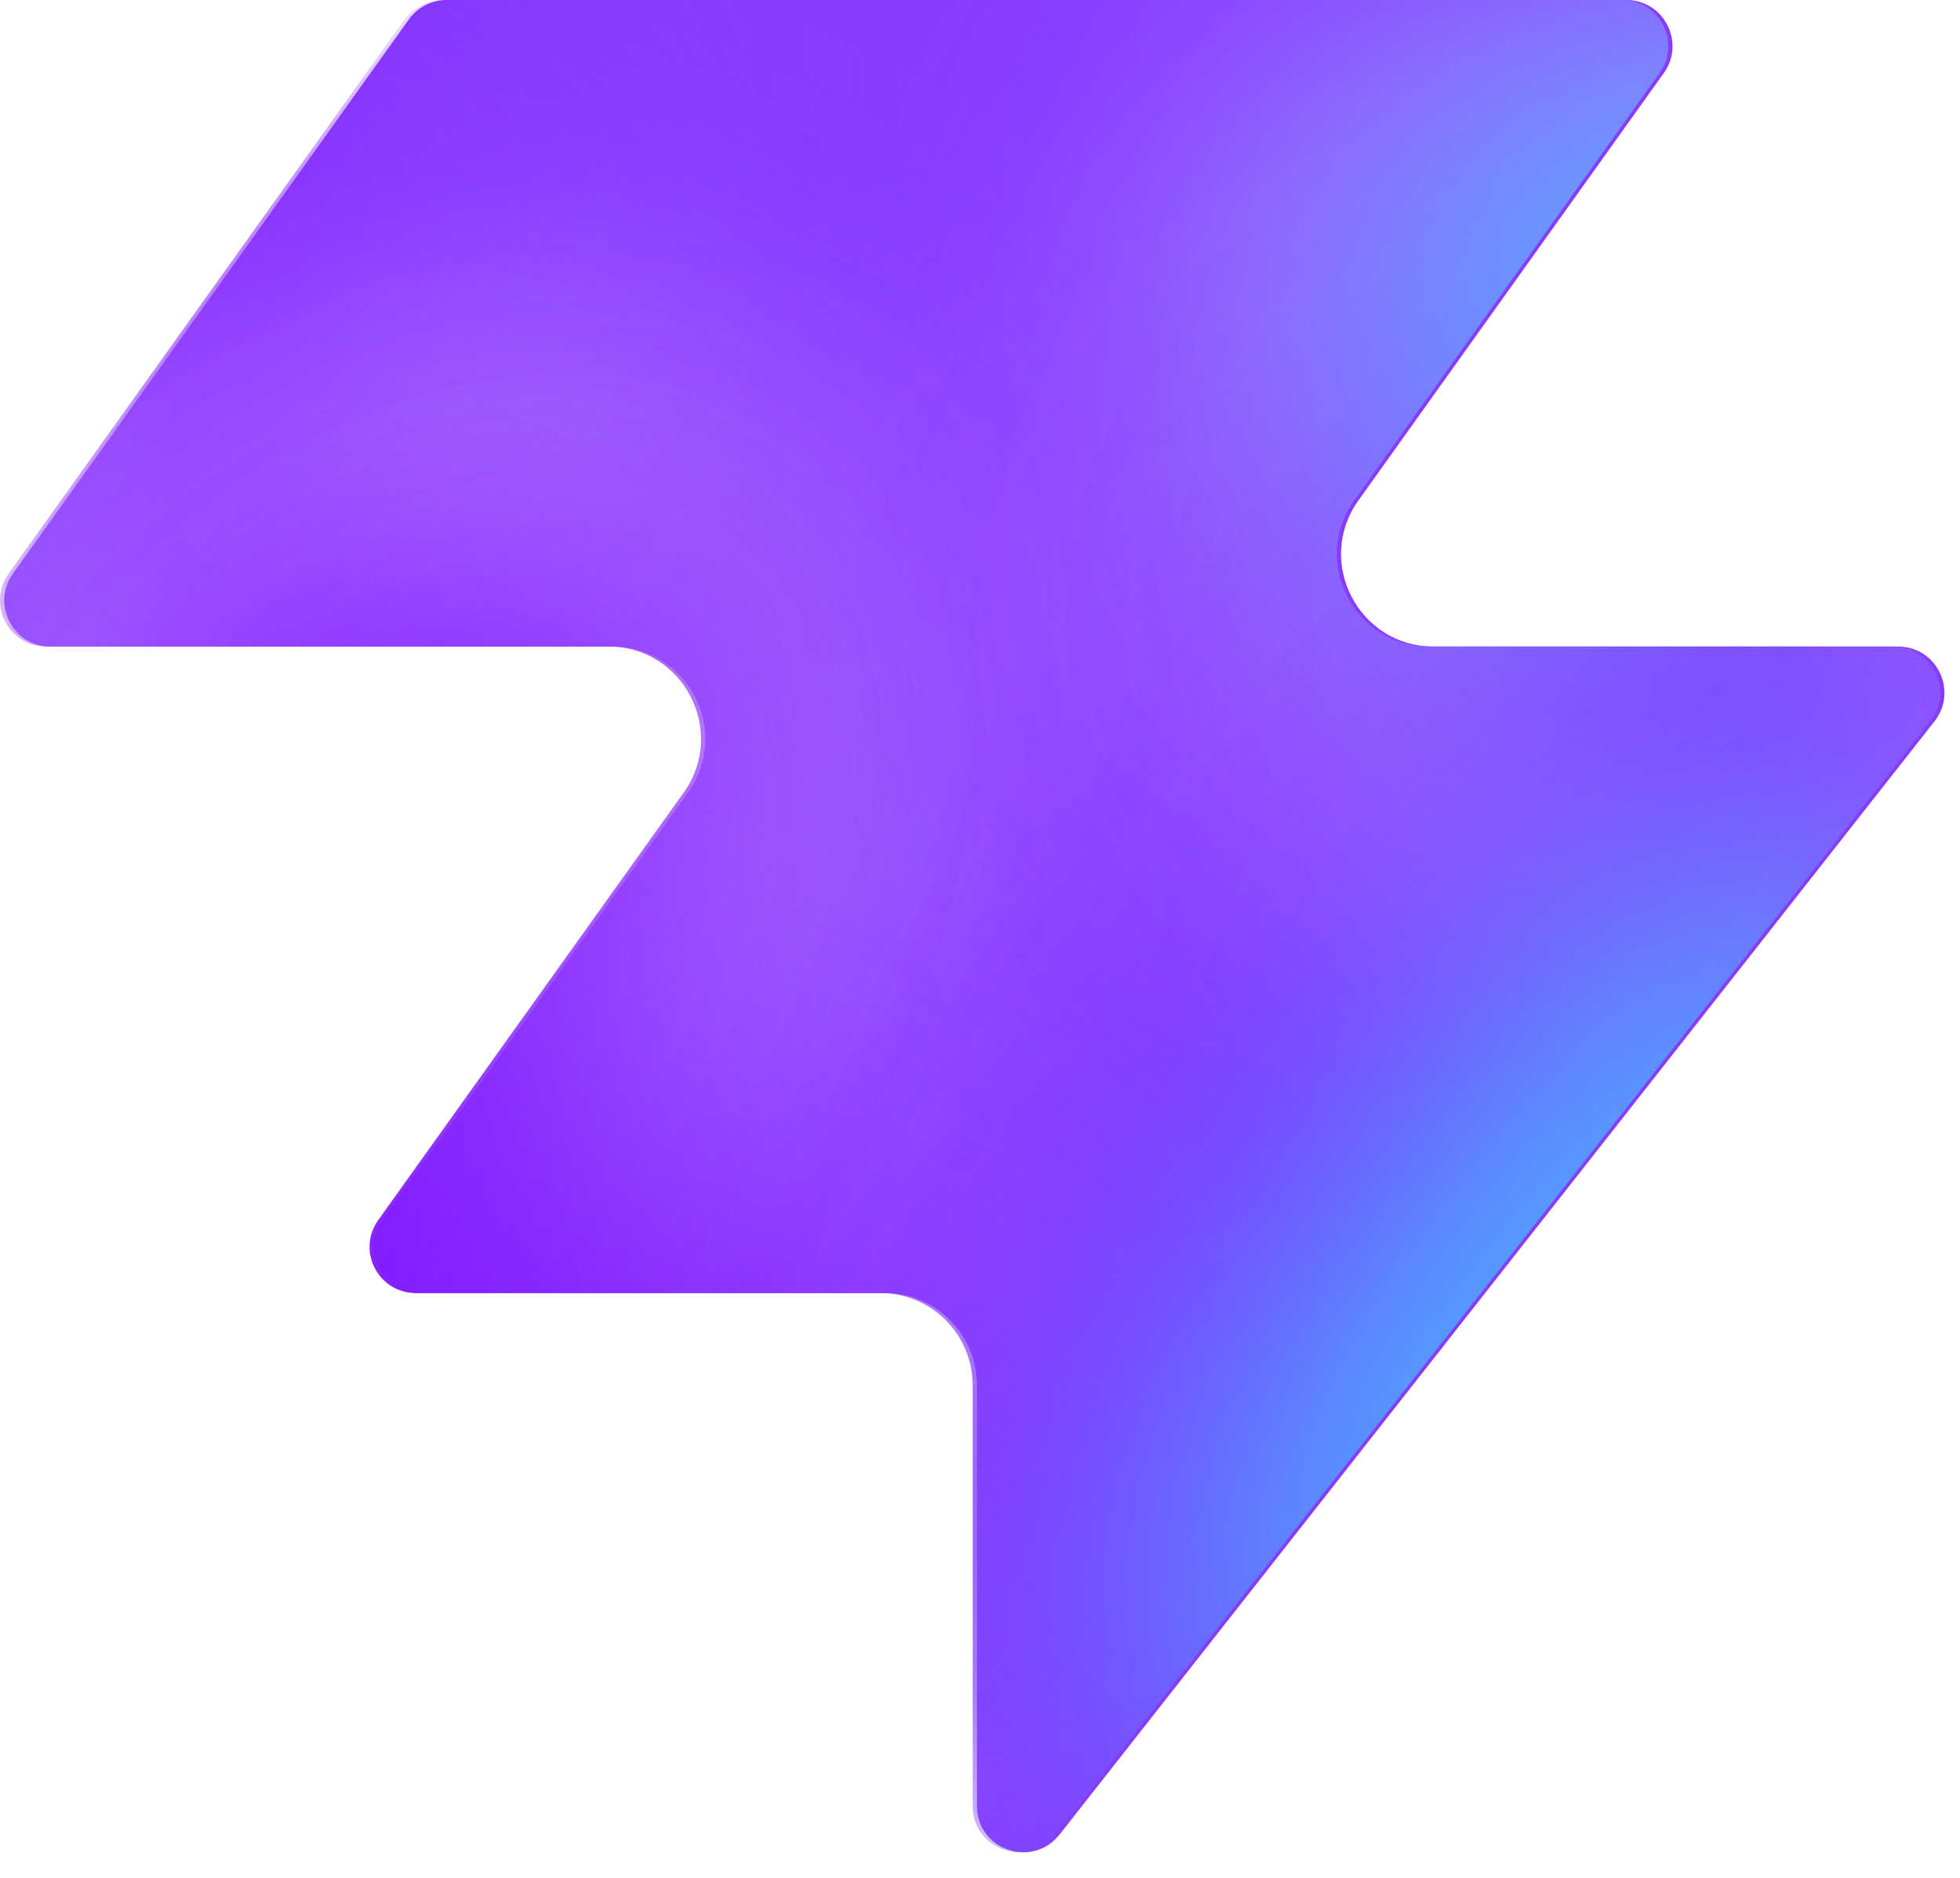
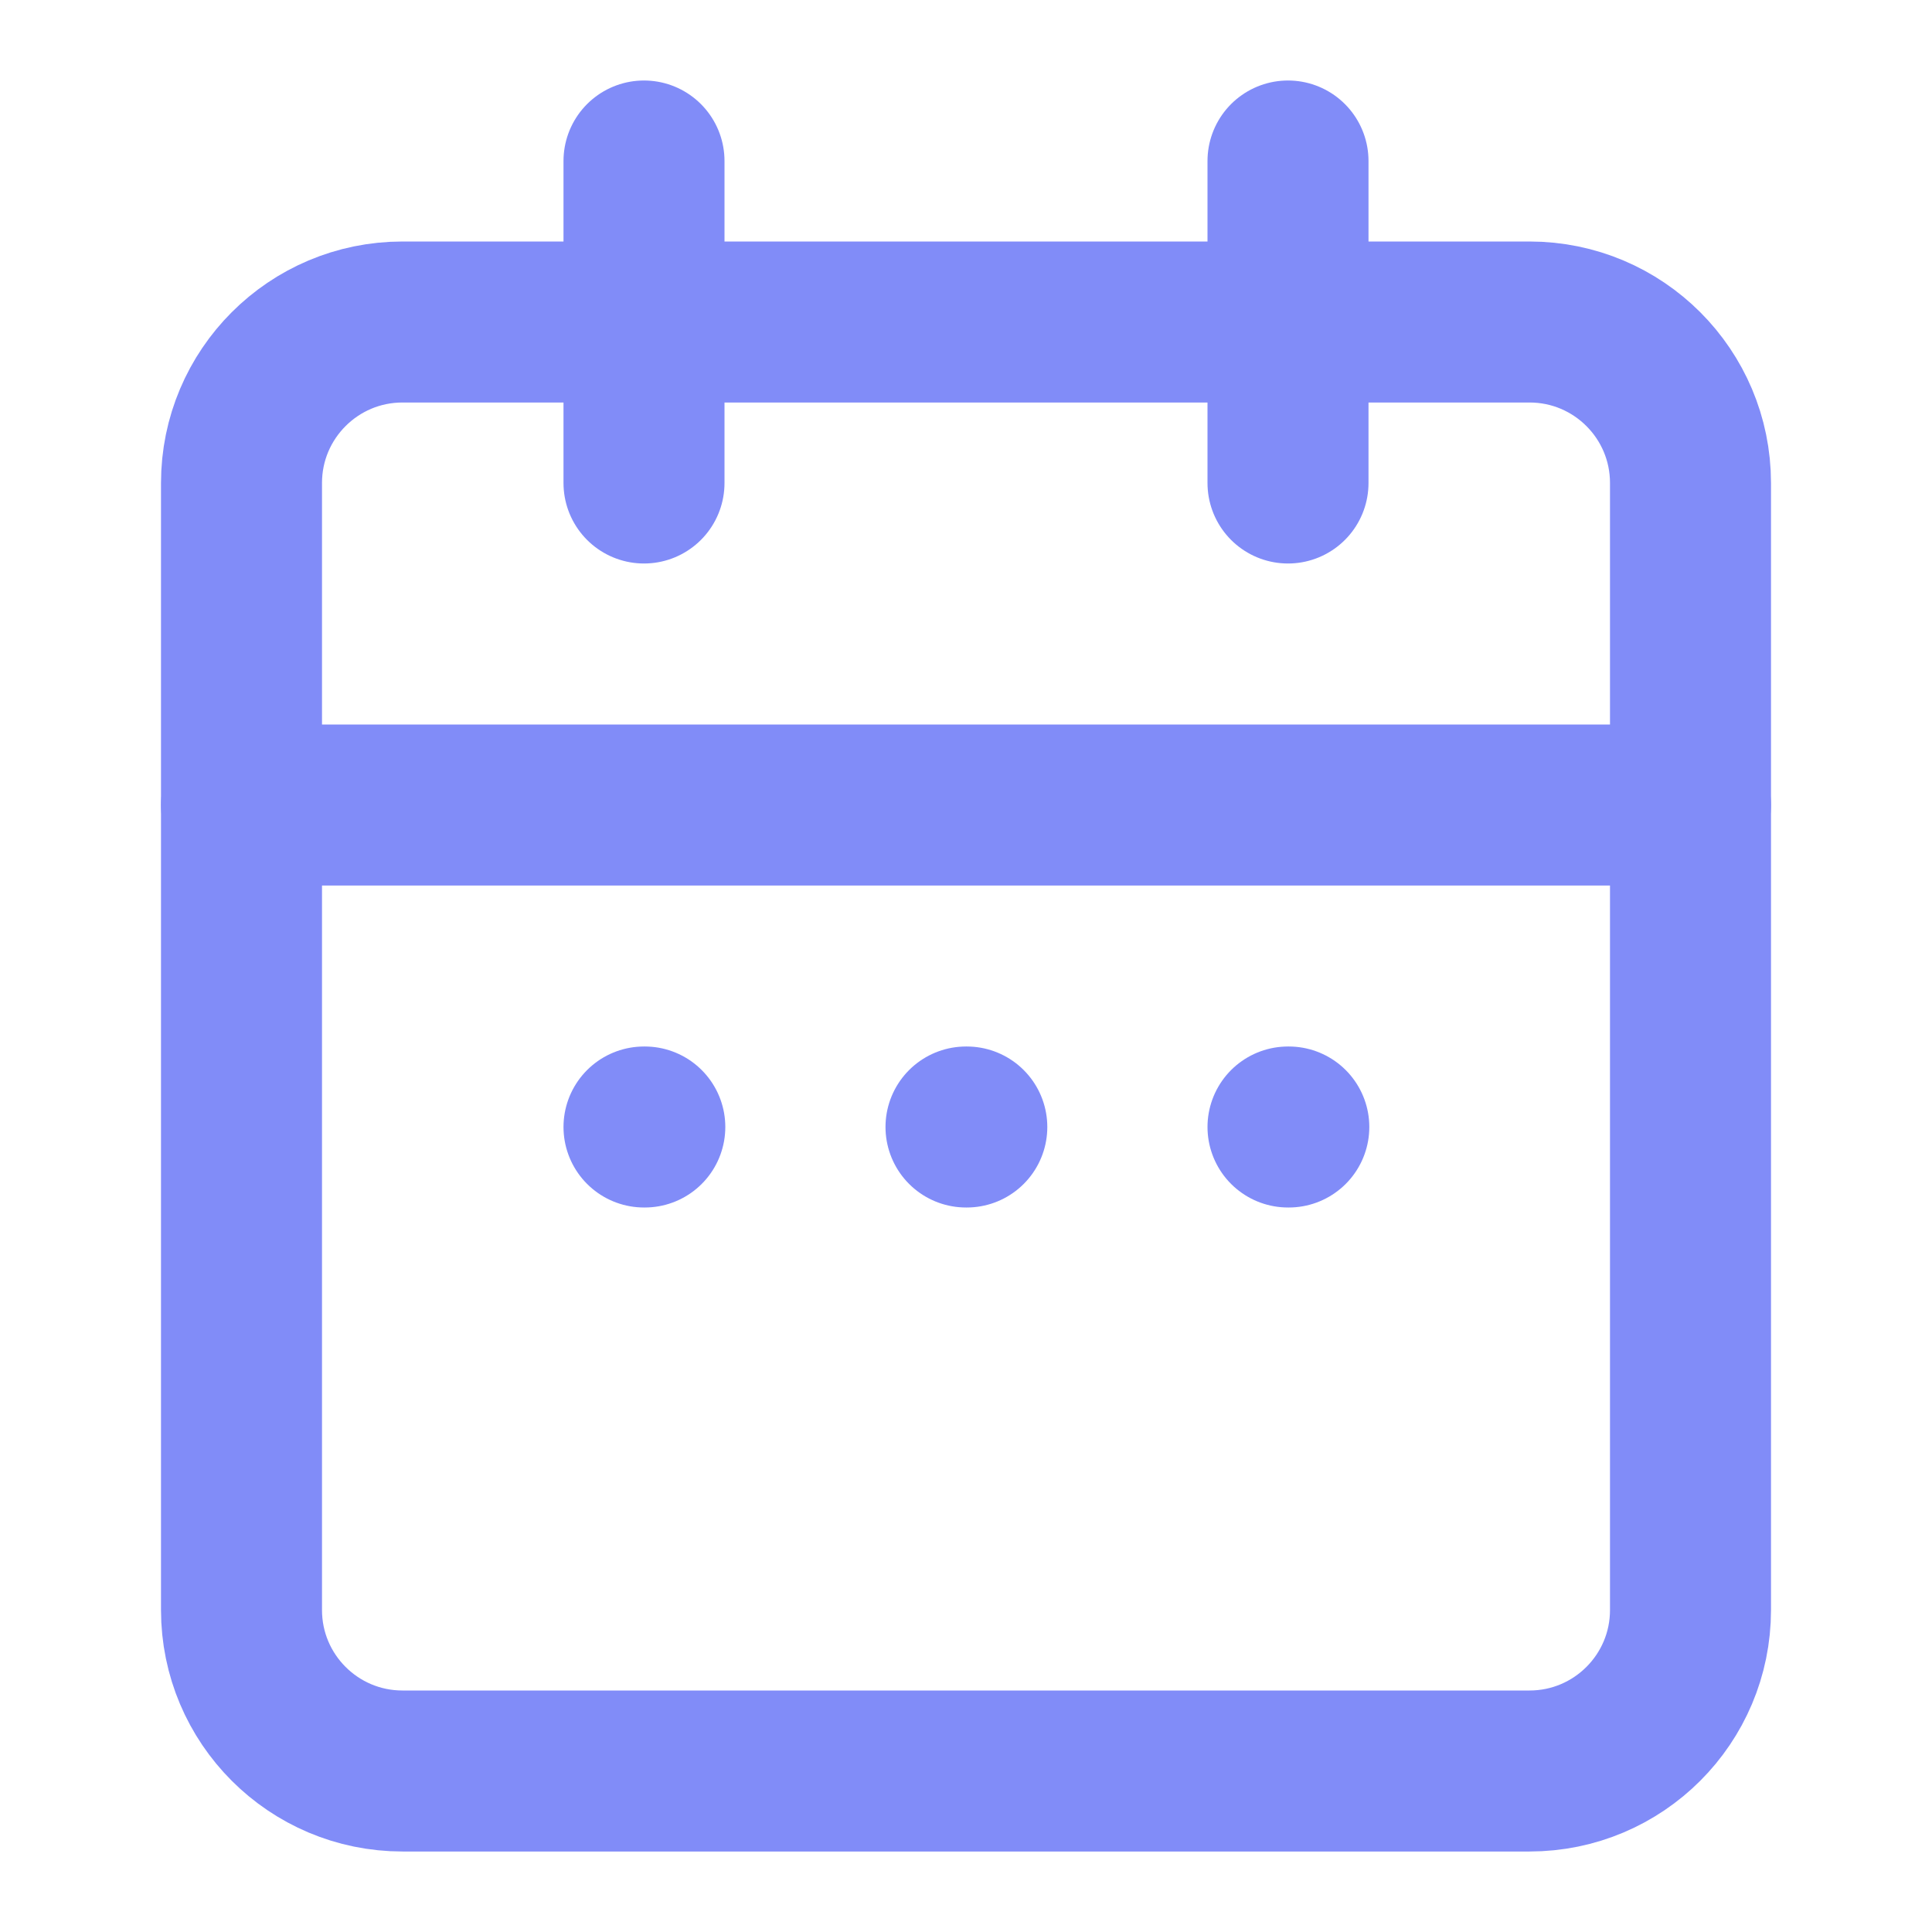
- <svg xmlns="http://www.w3.org/2000/svg" width="48" height="46" fill="none" viewBox="0 0 48 46">
-   <path fill="#863bff" d="M25.946 44.938c-.664.845-2.021.375-2.021-.698V33.937a2.26 2.26 0 0 0-2.262-2.262H10.287c-.92 0-1.456-1.04-.92-1.788l7.48-10.471c1.07-1.497 0-3.578-1.842-3.578H1.237c-.92 0-1.456-1.04-.92-1.788L10.013.474c.214-.297.556-.474.92-.474h28.894c.92 0 1.456 1.04.92 1.788l-7.48 10.471c-1.07 1.498 0 3.579 1.842 3.579h11.377c.943 0 1.473 1.088.89 1.83L25.947 44.94z" style="fill:#863bff;fill:color(display-p3 .525 .23 1);fill-opacity:1" />
-   <mask id="a" width="48" height="46" x="0" y="0" maskUnits="userSpaceOnUse" style="mask-type:alpha">
-     <path fill="#000" d="M25.842 44.938c-.664.844-2.021.375-2.021-.698V33.937a2.26 2.26 0 0 0-2.262-2.262H10.183c-.92 0-1.456-1.04-.92-1.788l7.48-10.471c1.07-1.498 0-3.579-1.842-3.579H1.133c-.92 0-1.456-1.04-.92-1.787L9.91.473c.214-.297.556-.474.92-.474h28.894c.92 0 1.456 1.04.92 1.788l-7.48 10.471c-1.07 1.498 0 3.578 1.842 3.578h11.377c.943 0 1.473 1.088.89 1.832L25.843 44.94z" style="fill:#000;fill-opacity:1" />
-   </mask>
-   <g mask="url(#a)">
-     <g filter="url(#b)">
-       <ellipse cx="5.508" cy="14.704" fill="#ede6ff" rx="5.508" ry="14.704" style="fill:#ede6ff;fill:color(display-p3 .927 .903 1);fill-opacity:1" transform="matrix(.00324 1 1 -.00324 -4.47 31.516)" />
-     </g>
-     <g filter="url(#c)">
-       <ellipse cx="10.399" cy="29.851" fill="#ede6ff" rx="10.399" ry="29.851" style="fill:#ede6ff;fill:color(display-p3 .927 .903 1);fill-opacity:1" transform="matrix(.00324 1 1 -.00324 -39.328 7.883)" />
-     </g>
-     <g filter="url(#d)">
-       <ellipse cx="5.508" cy="30.487" fill="#7e14ff" rx="5.508" ry="30.487" style="fill:#7e14ff;fill:color(display-p3 .492 .077 1);fill-opacity:1" transform="rotate(89.814 -25.913 -14.639)scale(1 -1)" />
-     </g>
-     <g filter="url(#e)">
-       <ellipse cx="5.508" cy="30.599" fill="#7e14ff" rx="5.508" ry="30.599" style="fill:#7e14ff;fill:color(display-p3 .492 .077 1);fill-opacity:1" transform="rotate(89.814 -32.644 -3.334)scale(1 -1)" />
-     </g>
-     <g filter="url(#f)">
-       <ellipse cx="5.508" cy="30.599" fill="#7e14ff" rx="5.508" ry="30.599" style="fill:#7e14ff;fill:color(display-p3 .492 .077 1);fill-opacity:1" transform="matrix(.00324 1 1 -.00324 -34.34 30.47)" />
-     </g>
-     <g filter="url(#g)">
-       <ellipse cx="14.072" cy="22.078" fill="#ede6ff" rx="14.072" ry="22.078" style="fill:#ede6ff;fill:color(display-p3 .927 .903 1);fill-opacity:1" transform="rotate(93.35 24.506 48.493)scale(-1 1)" />
-     </g>
-     <g filter="url(#h)">
-       <ellipse cx="3.47" cy="21.501" fill="#7e14ff" rx="3.47" ry="21.501" style="fill:#7e14ff;fill:color(display-p3 .492 .077 1);fill-opacity:1" transform="rotate(89.009 28.708 47.59)scale(-1 1)" />
-     </g>
-     <g filter="url(#i)">
-       <ellipse cx="3.47" cy="21.501" fill="#7e14ff" rx="3.47" ry="21.501" style="fill:#7e14ff;fill:color(display-p3 .492 .077 1);fill-opacity:1" transform="rotate(89.009 28.708 47.59)scale(-1 1)" />
-     </g>
-     <g filter="url(#j)">
-       <ellipse cx=".387" cy="8.972" fill="#7e14ff" rx="4.407" ry="29.108" style="fill:#7e14ff;fill:color(display-p3 .492 .077 1);fill-opacity:1" transform="rotate(39.51 .387 8.972)" />
-     </g>
-     <g filter="url(#k)">
-       <ellipse cx="47.523" cy="-6.092" fill="#7e14ff" rx="4.407" ry="29.108" style="fill:#7e14ff;fill:color(display-p3 .492 .077 1);fill-opacity:1" transform="rotate(37.892 47.523 -6.092)" />
-     </g>
-     <g filter="url(#l)">
-       <ellipse cx="41.412" cy="6.333" fill="#47bfff" rx="5.971" ry="9.665" style="fill:#47bfff;fill:color(display-p3 .28 .748 1);fill-opacity:1" transform="rotate(37.892 41.412 6.333)" />
-     </g>
-     <g filter="url(#m)">
-       <ellipse cx="-1.879" cy="38.332" fill="#7e14ff" rx="4.407" ry="29.108" style="fill:#7e14ff;fill:color(display-p3 .492 .077 1);fill-opacity:1" transform="rotate(37.892 -1.88 38.332)" />
-     </g>
-     <g filter="url(#n)">
-       <ellipse cx="-1.879" cy="38.332" fill="#7e14ff" rx="4.407" ry="29.108" style="fill:#7e14ff;fill:color(display-p3 .492 .077 1);fill-opacity:1" transform="rotate(37.892 -1.88 38.332)" />
-     </g>
-     <g filter="url(#o)">
-       <ellipse cx="35.651" cy="29.907" fill="#7e14ff" rx="4.407" ry="29.108" style="fill:#7e14ff;fill:color(display-p3 .492 .077 1);fill-opacity:1" transform="rotate(37.892 35.651 29.907)" />
-     </g>
-     <g filter="url(#p)">
-       <ellipse cx="38.418" cy="32.4" fill="#47bfff" rx="5.971" ry="15.297" style="fill:#47bfff;fill:color(display-p3 .28 .748 1);fill-opacity:1" transform="rotate(37.892 38.418 32.4)" />
-     </g>
-   </g>
-   <defs>
-     <filter id="b" width="60.045" height="41.654" x="-19.77" y="16.149" color-interpolation-filters="sRGB" filterUnits="userSpaceOnUse">
-       <feFlood flood-opacity="0" result="BackgroundImageFix" />
-       <feBlend in="SourceGraphic" in2="BackgroundImageFix" result="shape" />
-       <feGaussianBlur result="effect1_foregroundBlur_2002_17158" stdDeviation="7.659" />
-     </filter>
-     <filter id="c" width="90.34" height="51.437" x="-54.613" y="-7.533" color-interpolation-filters="sRGB" filterUnits="userSpaceOnUse">
-       <feFlood flood-opacity="0" result="BackgroundImageFix" />
-       <feBlend in="SourceGraphic" in2="BackgroundImageFix" result="shape" />
-       <feGaussianBlur result="effect1_foregroundBlur_2002_17158" stdDeviation="7.659" />
-     </filter>
-     <filter id="d" width="79.355" height="29.4" x="-49.64" y="2.03" color-interpolation-filters="sRGB" filterUnits="userSpaceOnUse">
-       <feFlood flood-opacity="0" result="BackgroundImageFix" />
-       <feBlend in="SourceGraphic" in2="BackgroundImageFix" result="shape" />
-       <feGaussianBlur result="effect1_foregroundBlur_2002_17158" stdDeviation="4.596" />
-     </filter>
-     <filter id="e" width="79.579" height="29.4" x="-45.045" y="20.029" color-interpolation-filters="sRGB" filterUnits="userSpaceOnUse">
-       <feFlood flood-opacity="0" result="BackgroundImageFix" />
-       <feBlend in="SourceGraphic" in2="BackgroundImageFix" result="shape" />
-       <feGaussianBlur result="effect1_foregroundBlur_2002_17158" stdDeviation="4.596" />
-     </filter>
-     <filter id="f" width="79.579" height="29.4" x="-43.513" y="21.178" color-interpolation-filters="sRGB" filterUnits="userSpaceOnUse">
-       <feFlood flood-opacity="0" result="BackgroundImageFix" />
-       <feBlend in="SourceGraphic" in2="BackgroundImageFix" result="shape" />
-       <feGaussianBlur result="effect1_foregroundBlur_2002_17158" stdDeviation="4.596" />
-     </filter>
-     <filter id="g" width="74.749" height="58.852" x="15.756" y="-17.901" color-interpolation-filters="sRGB" filterUnits="userSpaceOnUse">
-       <feFlood flood-opacity="0" result="BackgroundImageFix" />
-       <feBlend in="SourceGraphic" in2="BackgroundImageFix" result="shape" />
-       <feGaussianBlur result="effect1_foregroundBlur_2002_17158" stdDeviation="7.659" />
-     </filter>
-     <filter id="h" width="61.377" height="25.362" x="23.548" y="2.284" color-interpolation-filters="sRGB" filterUnits="userSpaceOnUse">
-       <feFlood flood-opacity="0" result="BackgroundImageFix" />
-       <feBlend in="SourceGraphic" in2="BackgroundImageFix" result="shape" />
-       <feGaussianBlur result="effect1_foregroundBlur_2002_17158" stdDeviation="4.596" />
-     </filter>
-     <filter id="i" width="61.377" height="25.362" x="23.548" y="2.284" color-interpolation-filters="sRGB" filterUnits="userSpaceOnUse">
-       <feFlood flood-opacity="0" result="BackgroundImageFix" />
-       <feBlend in="SourceGraphic" in2="BackgroundImageFix" result="shape" />
-       <feGaussianBlur result="effect1_foregroundBlur_2002_17158" stdDeviation="4.596" />
-     </filter>
-     <filter id="j" width="56.045" height="63.649" x="-27.636" y="-22.853" color-interpolation-filters="sRGB" filterUnits="userSpaceOnUse">
-       <feFlood flood-opacity="0" result="BackgroundImageFix" />
-       <feBlend in="SourceGraphic" in2="BackgroundImageFix" result="shape" />
-       <feGaussianBlur result="effect1_foregroundBlur_2002_17158" stdDeviation="4.596" />
-     </filter>
-     <filter id="k" width="54.814" height="64.646" x="20.116" y="-38.415" color-interpolation-filters="sRGB" filterUnits="userSpaceOnUse">
-       <feFlood flood-opacity="0" result="BackgroundImageFix" />
-       <feBlend in="SourceGraphic" in2="BackgroundImageFix" result="shape" />
-       <feGaussianBlur result="effect1_foregroundBlur_2002_17158" stdDeviation="4.596" />
-     </filter>
-     <filter id="l" width="33.541" height="35.313" x="24.641" y="-11.323" color-interpolation-filters="sRGB" filterUnits="userSpaceOnUse">
-       <feFlood flood-opacity="0" result="BackgroundImageFix" />
-       <feBlend in="SourceGraphic" in2="BackgroundImageFix" result="shape" />
-       <feGaussianBlur result="effect1_foregroundBlur_2002_17158" stdDeviation="4.596" />
-     </filter>
-     <filter id="m" width="54.814" height="64.646" x="-29.286" y="6.009" color-interpolation-filters="sRGB" filterUnits="userSpaceOnUse">
-       <feFlood flood-opacity="0" result="BackgroundImageFix" />
-       <feBlend in="SourceGraphic" in2="BackgroundImageFix" result="shape" />
-       <feGaussianBlur result="effect1_foregroundBlur_2002_17158" stdDeviation="4.596" />
-     </filter>
-     <filter id="n" width="54.814" height="64.646" x="-29.286" y="6.009" color-interpolation-filters="sRGB" filterUnits="userSpaceOnUse">
-       <feFlood flood-opacity="0" result="BackgroundImageFix" />
-       <feBlend in="SourceGraphic" in2="BackgroundImageFix" result="shape" />
-       <feGaussianBlur result="effect1_foregroundBlur_2002_17158" stdDeviation="4.596" />
-     </filter>
-     <filter id="o" width="54.814" height="64.646" x="8.244" y="-2.416" color-interpolation-filters="sRGB" filterUnits="userSpaceOnUse">
-       <feFlood flood-opacity="0" result="BackgroundImageFix" />
-       <feBlend in="SourceGraphic" in2="BackgroundImageFix" result="shape" />
-       <feGaussianBlur result="effect1_foregroundBlur_2002_17158" stdDeviation="4.596" />
-     </filter>
-     <filter id="p" width="39.409" height="43.623" x="18.713" y="10.588" color-interpolation-filters="sRGB" filterUnits="userSpaceOnUse">
-       <feFlood flood-opacity="0" result="BackgroundImageFix" />
-       <feBlend in="SourceGraphic" in2="BackgroundImageFix" result="shape" />
-       <feGaussianBlur result="effect1_foregroundBlur_2002_17158" stdDeviation="4.596" />
-     </filter>
-   </defs>
+ <svg xmlns="http://www.w3.org/2000/svg" viewBox="0 0 24 24" fill="none" stroke="#818cf8" stroke-width="2" stroke-linecap="round" stroke-linejoin="round">
+   <rect x="3" y="4" width="18" height="18" rx="2" ry="2" />
+   <line x1="16" y1="2" x2="16" y2="6" />
+   <line x1="8" y1="2" x2="8" y2="6" />
+   <line x1="3" y1="10" x2="21" y2="10" />
+   <path d="M8 14h.01" />
+   <path d="M12 14h.01" />
+   <path d="M16 14h.01" />
</svg>
